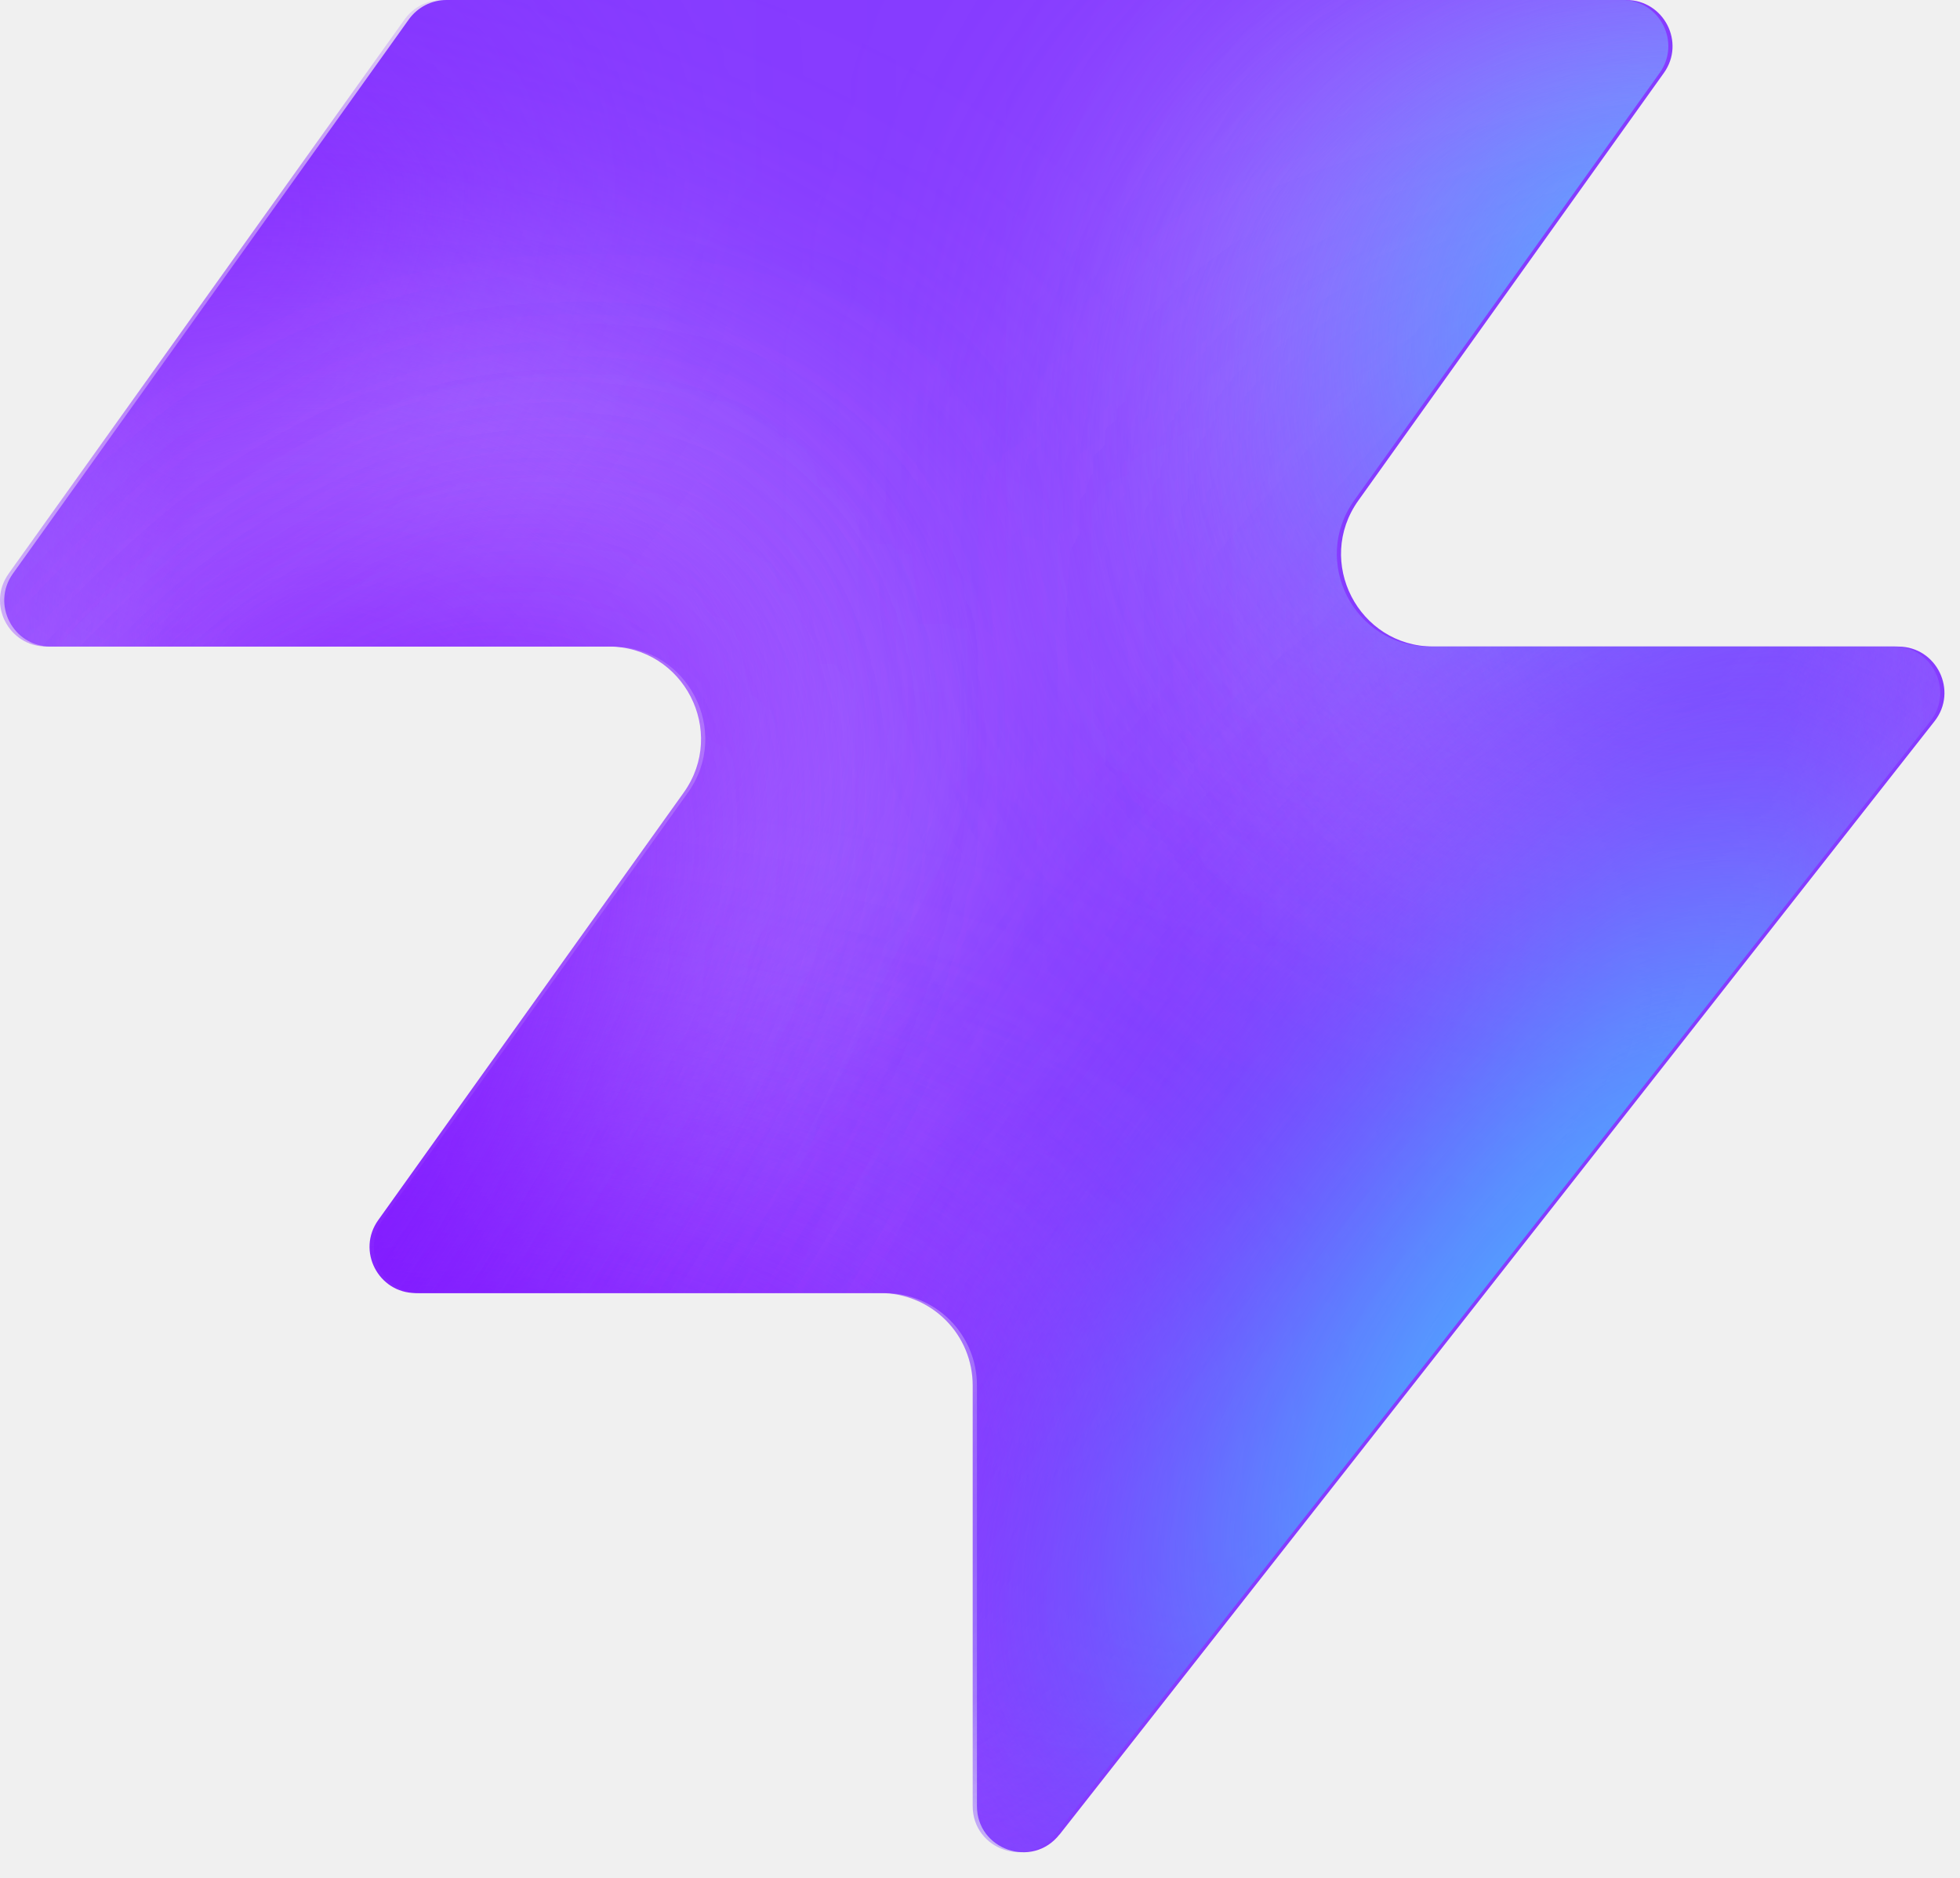
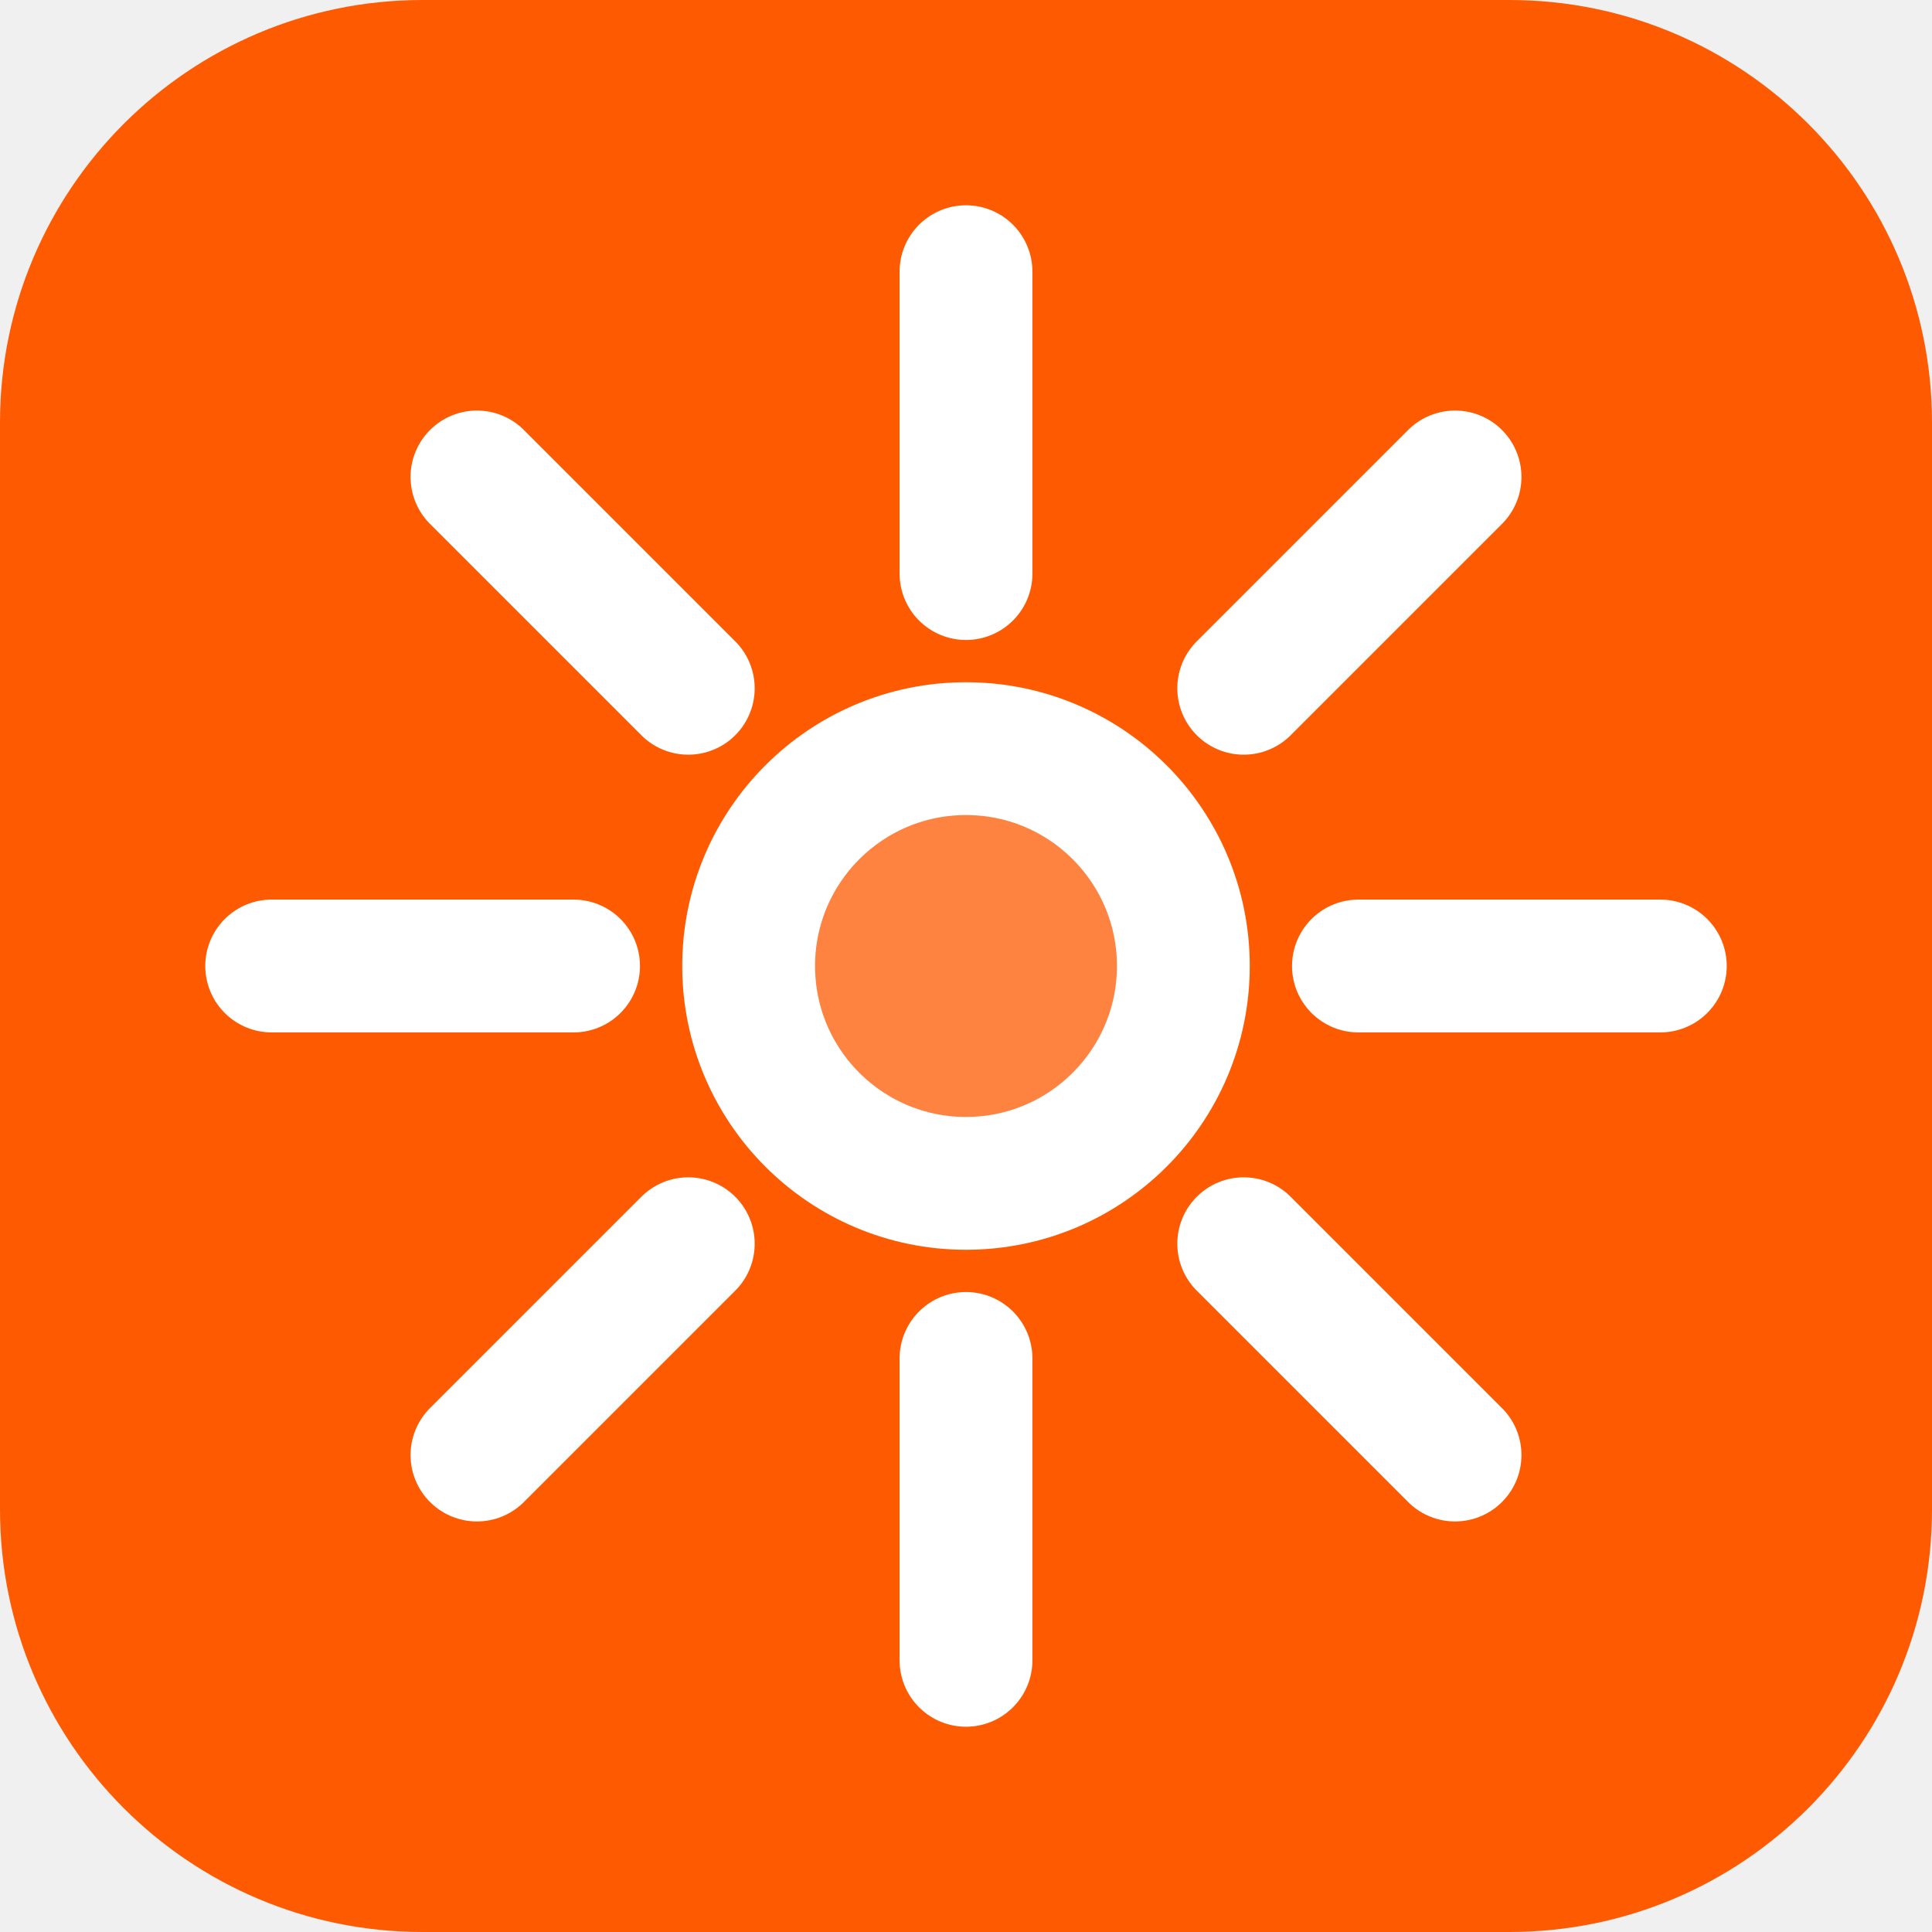
- <svg xmlns="http://www.w3.org/2000/svg" width="48" height="46" fill="none" viewBox="0 0 48 46">
-   <path fill="#863bff" d="M25.946 44.938c-.664.845-2.021.375-2.021-.698V33.937a2.26 2.26 0 0 0-2.262-2.262H10.287c-.92 0-1.456-1.04-.92-1.788l7.48-10.471c1.07-1.497 0-3.578-1.842-3.578H1.237c-.92 0-1.456-1.04-.92-1.788L10.013.474c.214-.297.556-.474.92-.474h28.894c.92 0 1.456 1.04.92 1.788l-7.48 10.471c-1.07 1.498 0 3.579 1.842 3.579h11.377c.943 0 1.473 1.088.89 1.83L25.947 44.94z" style="fill:#863bff;fill:color(display-p3 .525 .23 1);fill-opacity:1" />
-   <mask id="a" width="48" height="46" x="0" y="0" maskUnits="userSpaceOnUse" style="mask-type:alpha">
-     <path fill="#000" d="M25.842 44.938c-.664.844-2.021.375-2.021-.698V33.937a2.26 2.26 0 0 0-2.262-2.262H10.183c-.92 0-1.456-1.04-.92-1.788l7.48-10.471c1.07-1.498 0-3.579-1.842-3.579H1.133c-.92 0-1.456-1.04-.92-1.787L9.91.473c.214-.297.556-.474.92-.474h28.894c.92 0 1.456 1.04.92 1.788l-7.48 10.471c-1.07 1.498 0 3.578 1.842 3.578h11.377c.943 0 1.473 1.088.89 1.832L25.843 44.94z" style="fill:#000;fill-opacity:1" />
-   </mask>
-   <g mask="url(#a)">
-     <g filter="url(#b)">
-       <ellipse cx="5.508" cy="14.704" fill="#ede6ff" rx="5.508" ry="14.704" style="fill:#ede6ff;fill:color(display-p3 .927 .903 1);fill-opacity:1" transform="matrix(.00324 1 1 -.00324 -4.47 31.516)" />
-     </g>
-     <g filter="url(#c)">
-       <ellipse cx="10.399" cy="29.851" fill="#ede6ff" rx="10.399" ry="29.851" style="fill:#ede6ff;fill:color(display-p3 .927 .903 1);fill-opacity:1" transform="matrix(.00324 1 1 -.00324 -39.328 7.883)" />
-     </g>
-     <g filter="url(#d)">
-       <ellipse cx="5.508" cy="30.487" fill="#7e14ff" rx="5.508" ry="30.487" style="fill:#7e14ff;fill:color(display-p3 .492 .077 1);fill-opacity:1" transform="rotate(89.814 -25.913 -14.639)scale(1 -1)" />
-     </g>
-     <g filter="url(#e)">
-       <ellipse cx="5.508" cy="30.599" fill="#7e14ff" rx="5.508" ry="30.599" style="fill:#7e14ff;fill:color(display-p3 .492 .077 1);fill-opacity:1" transform="rotate(89.814 -32.644 -3.334)scale(1 -1)" />
-     </g>
-     <g filter="url(#f)">
-       <ellipse cx="5.508" cy="30.599" fill="#7e14ff" rx="5.508" ry="30.599" style="fill:#7e14ff;fill:color(display-p3 .492 .077 1);fill-opacity:1" transform="matrix(.00324 1 1 -.00324 -34.34 30.47)" />
-     </g>
-     <g filter="url(#g)">
-       <ellipse cx="14.072" cy="22.078" fill="#ede6ff" rx="14.072" ry="22.078" style="fill:#ede6ff;fill:color(display-p3 .927 .903 1);fill-opacity:1" transform="rotate(93.35 24.506 48.493)scale(-1 1)" />
-     </g>
-     <g filter="url(#h)">
-       <ellipse cx="3.47" cy="21.501" fill="#7e14ff" rx="3.47" ry="21.501" style="fill:#7e14ff;fill:color(display-p3 .492 .077 1);fill-opacity:1" transform="rotate(89.009 28.708 47.59)scale(-1 1)" />
-     </g>
-     <g filter="url(#i)">
-       <ellipse cx="3.47" cy="21.501" fill="#7e14ff" rx="3.47" ry="21.501" style="fill:#7e14ff;fill:color(display-p3 .492 .077 1);fill-opacity:1" transform="rotate(89.009 28.708 47.59)scale(-1 1)" />
-     </g>
-     <g filter="url(#j)">
-       <ellipse cx=".387" cy="8.972" fill="#7e14ff" rx="4.407" ry="29.108" style="fill:#7e14ff;fill:color(display-p3 .492 .077 1);fill-opacity:1" transform="rotate(39.51 .387 8.972)" />
-     </g>
-     <g filter="url(#k)">
-       <ellipse cx="47.523" cy="-6.092" fill="#7e14ff" rx="4.407" ry="29.108" style="fill:#7e14ff;fill:color(display-p3 .492 .077 1);fill-opacity:1" transform="rotate(37.892 47.523 -6.092)" />
-     </g>
-     <g filter="url(#l)">
-       <ellipse cx="41.412" cy="6.333" fill="#47bfff" rx="5.971" ry="9.665" style="fill:#47bfff;fill:color(display-p3 .28 .748 1);fill-opacity:1" transform="rotate(37.892 41.412 6.333)" />
-     </g>
-     <g filter="url(#m)">
-       <ellipse cx="-1.879" cy="38.332" fill="#7e14ff" rx="4.407" ry="29.108" style="fill:#7e14ff;fill:color(display-p3 .492 .077 1);fill-opacity:1" transform="rotate(37.892 -1.88 38.332)" />
-     </g>
-     <g filter="url(#n)">
-       <ellipse cx="-1.879" cy="38.332" fill="#7e14ff" rx="4.407" ry="29.108" style="fill:#7e14ff;fill:color(display-p3 .492 .077 1);fill-opacity:1" transform="rotate(37.892 -1.88 38.332)" />
-     </g>
-     <g filter="url(#o)">
-       <ellipse cx="35.651" cy="29.907" fill="#7e14ff" rx="4.407" ry="29.108" style="fill:#7e14ff;fill:color(display-p3 .492 .077 1);fill-opacity:1" transform="rotate(37.892 35.651 29.907)" />
-     </g>
-     <g filter="url(#p)">
-       <ellipse cx="38.418" cy="32.4" fill="#47bfff" rx="5.971" ry="15.297" style="fill:#47bfff;fill:color(display-p3 .28 .748 1);fill-opacity:1" transform="rotate(37.892 38.418 32.4)" />
-     </g>
-   </g>
-   <defs>
-     <filter id="b" width="60.045" height="41.654" x="-19.77" y="16.149" color-interpolation-filters="sRGB" filterUnits="userSpaceOnUse">
-       <feFlood flood-opacity="0" result="BackgroundImageFix" />
-       <feBlend in="SourceGraphic" in2="BackgroundImageFix" result="shape" />
-       <feGaussianBlur result="effect1_foregroundBlur_2002_17158" stdDeviation="7.659" />
-     </filter>
-     <filter id="c" width="90.34" height="51.437" x="-54.613" y="-7.533" color-interpolation-filters="sRGB" filterUnits="userSpaceOnUse">
-       <feFlood flood-opacity="0" result="BackgroundImageFix" />
-       <feBlend in="SourceGraphic" in2="BackgroundImageFix" result="shape" />
-       <feGaussianBlur result="effect1_foregroundBlur_2002_17158" stdDeviation="7.659" />
-     </filter>
-     <filter id="d" width="79.355" height="29.4" x="-49.64" y="2.03" color-interpolation-filters="sRGB" filterUnits="userSpaceOnUse">
-       <feFlood flood-opacity="0" result="BackgroundImageFix" />
-       <feBlend in="SourceGraphic" in2="BackgroundImageFix" result="shape" />
-       <feGaussianBlur result="effect1_foregroundBlur_2002_17158" stdDeviation="4.596" />
-     </filter>
-     <filter id="e" width="79.579" height="29.4" x="-45.045" y="20.029" color-interpolation-filters="sRGB" filterUnits="userSpaceOnUse">
-       <feFlood flood-opacity="0" result="BackgroundImageFix" />
-       <feBlend in="SourceGraphic" in2="BackgroundImageFix" result="shape" />
-       <feGaussianBlur result="effect1_foregroundBlur_2002_17158" stdDeviation="4.596" />
-     </filter>
-     <filter id="f" width="79.579" height="29.4" x="-43.513" y="21.178" color-interpolation-filters="sRGB" filterUnits="userSpaceOnUse">
-       <feFlood flood-opacity="0" result="BackgroundImageFix" />
-       <feBlend in="SourceGraphic" in2="BackgroundImageFix" result="shape" />
-       <feGaussianBlur result="effect1_foregroundBlur_2002_17158" stdDeviation="4.596" />
-     </filter>
-     <filter id="g" width="74.749" height="58.852" x="15.756" y="-17.901" color-interpolation-filters="sRGB" filterUnits="userSpaceOnUse">
-       <feFlood flood-opacity="0" result="BackgroundImageFix" />
-       <feBlend in="SourceGraphic" in2="BackgroundImageFix" result="shape" />
-       <feGaussianBlur result="effect1_foregroundBlur_2002_17158" stdDeviation="7.659" />
-     </filter>
-     <filter id="h" width="61.377" height="25.362" x="23.548" y="2.284" color-interpolation-filters="sRGB" filterUnits="userSpaceOnUse">
-       <feFlood flood-opacity="0" result="BackgroundImageFix" />
-       <feBlend in="SourceGraphic" in2="BackgroundImageFix" result="shape" />
-       <feGaussianBlur result="effect1_foregroundBlur_2002_17158" stdDeviation="4.596" />
-     </filter>
-     <filter id="i" width="61.377" height="25.362" x="23.548" y="2.284" color-interpolation-filters="sRGB" filterUnits="userSpaceOnUse">
-       <feFlood flood-opacity="0" result="BackgroundImageFix" />
-       <feBlend in="SourceGraphic" in2="BackgroundImageFix" result="shape" />
-       <feGaussianBlur result="effect1_foregroundBlur_2002_17158" stdDeviation="4.596" />
-     </filter>
-     <filter id="j" width="56.045" height="63.649" x="-27.636" y="-22.853" color-interpolation-filters="sRGB" filterUnits="userSpaceOnUse">
-       <feFlood flood-opacity="0" result="BackgroundImageFix" />
-       <feBlend in="SourceGraphic" in2="BackgroundImageFix" result="shape" />
-       <feGaussianBlur result="effect1_foregroundBlur_2002_17158" stdDeviation="4.596" />
-     </filter>
-     <filter id="k" width="54.814" height="64.646" x="20.116" y="-38.415" color-interpolation-filters="sRGB" filterUnits="userSpaceOnUse">
-       <feFlood flood-opacity="0" result="BackgroundImageFix" />
-       <feBlend in="SourceGraphic" in2="BackgroundImageFix" result="shape" />
-       <feGaussianBlur result="effect1_foregroundBlur_2002_17158" stdDeviation="4.596" />
-     </filter>
-     <filter id="l" width="33.541" height="35.313" x="24.641" y="-11.323" color-interpolation-filters="sRGB" filterUnits="userSpaceOnUse">
-       <feFlood flood-opacity="0" result="BackgroundImageFix" />
-       <feBlend in="SourceGraphic" in2="BackgroundImageFix" result="shape" />
-       <feGaussianBlur result="effect1_foregroundBlur_2002_17158" stdDeviation="4.596" />
-     </filter>
-     <filter id="m" width="54.814" height="64.646" x="-29.286" y="6.009" color-interpolation-filters="sRGB" filterUnits="userSpaceOnUse">
-       <feFlood flood-opacity="0" result="BackgroundImageFix" />
-       <feBlend in="SourceGraphic" in2="BackgroundImageFix" result="shape" />
-       <feGaussianBlur result="effect1_foregroundBlur_2002_17158" stdDeviation="4.596" />
-     </filter>
-     <filter id="n" width="54.814" height="64.646" x="-29.286" y="6.009" color-interpolation-filters="sRGB" filterUnits="userSpaceOnUse">
-       <feFlood flood-opacity="0" result="BackgroundImageFix" />
-       <feBlend in="SourceGraphic" in2="BackgroundImageFix" result="shape" />
-       <feGaussianBlur result="effect1_foregroundBlur_2002_17158" stdDeviation="4.596" />
-     </filter>
-     <filter id="o" width="54.814" height="64.646" x="8.244" y="-2.416" color-interpolation-filters="sRGB" filterUnits="userSpaceOnUse">
-       <feFlood flood-opacity="0" result="BackgroundImageFix" />
-       <feBlend in="SourceGraphic" in2="BackgroundImageFix" result="shape" />
-       <feGaussianBlur result="effect1_foregroundBlur_2002_17158" stdDeviation="4.596" />
-     </filter>
-     <filter id="p" width="39.409" height="43.623" x="18.713" y="10.588" color-interpolation-filters="sRGB" filterUnits="userSpaceOnUse">
-       <feFlood flood-opacity="0" result="BackgroundImageFix" />
-       <feBlend in="SourceGraphic" in2="BackgroundImageFix" result="shape" />
-       <feGaussianBlur result="effect1_foregroundBlur_2002_17158" stdDeviation="4.596" />
-     </filter>
-   </defs>
+ <svg xmlns="http://www.w3.org/2000/svg" viewBox="0 0 32 32" fill="none">
+   <rect width="32" height="32" rx="7" fill="#FE5A01" />
+   <circle cx="16" cy="16" r="3.6" stroke="#FFFFFF" stroke-width="2.2" fill="#FFFFFF" fill-opacity="0.25" />
+   <line x1="16" y1="4.5" x2="16" y2="9.5" stroke="#FFFFFF" stroke-width="2.2" stroke-linecap="round" />
+   <line x1="16" y1="22.5" x2="16" y2="27.5" stroke="#FFFFFF" stroke-width="2.2" stroke-linecap="round" />
+   <line x1="4.5" y1="16" x2="9.5" y2="16" stroke="#FFFFFF" stroke-width="2.2" stroke-linecap="round" />
+   <line x1="22.5" y1="16" x2="27.5" y2="16" stroke="#FFFFFF" stroke-width="2.2" stroke-linecap="round" />
+   <line x1="7.9" y1="7.9" x2="11.4" y2="11.4" stroke="#FFFFFF" stroke-width="2.2" stroke-linecap="round" />
+   <line x1="20.6" y1="20.6" x2="24.1" y2="24.1" stroke="#FFFFFF" stroke-width="2.2" stroke-linecap="round" />
+   <line x1="7.9" y1="24.1" x2="11.4" y2="20.6" stroke="#FFFFFF" stroke-width="2.2" stroke-linecap="round" />
+   <line x1="20.6" y1="11.4" x2="24.1" y2="7.9" stroke="#FFFFFF" stroke-width="2.2" stroke-linecap="round" />
</svg>
